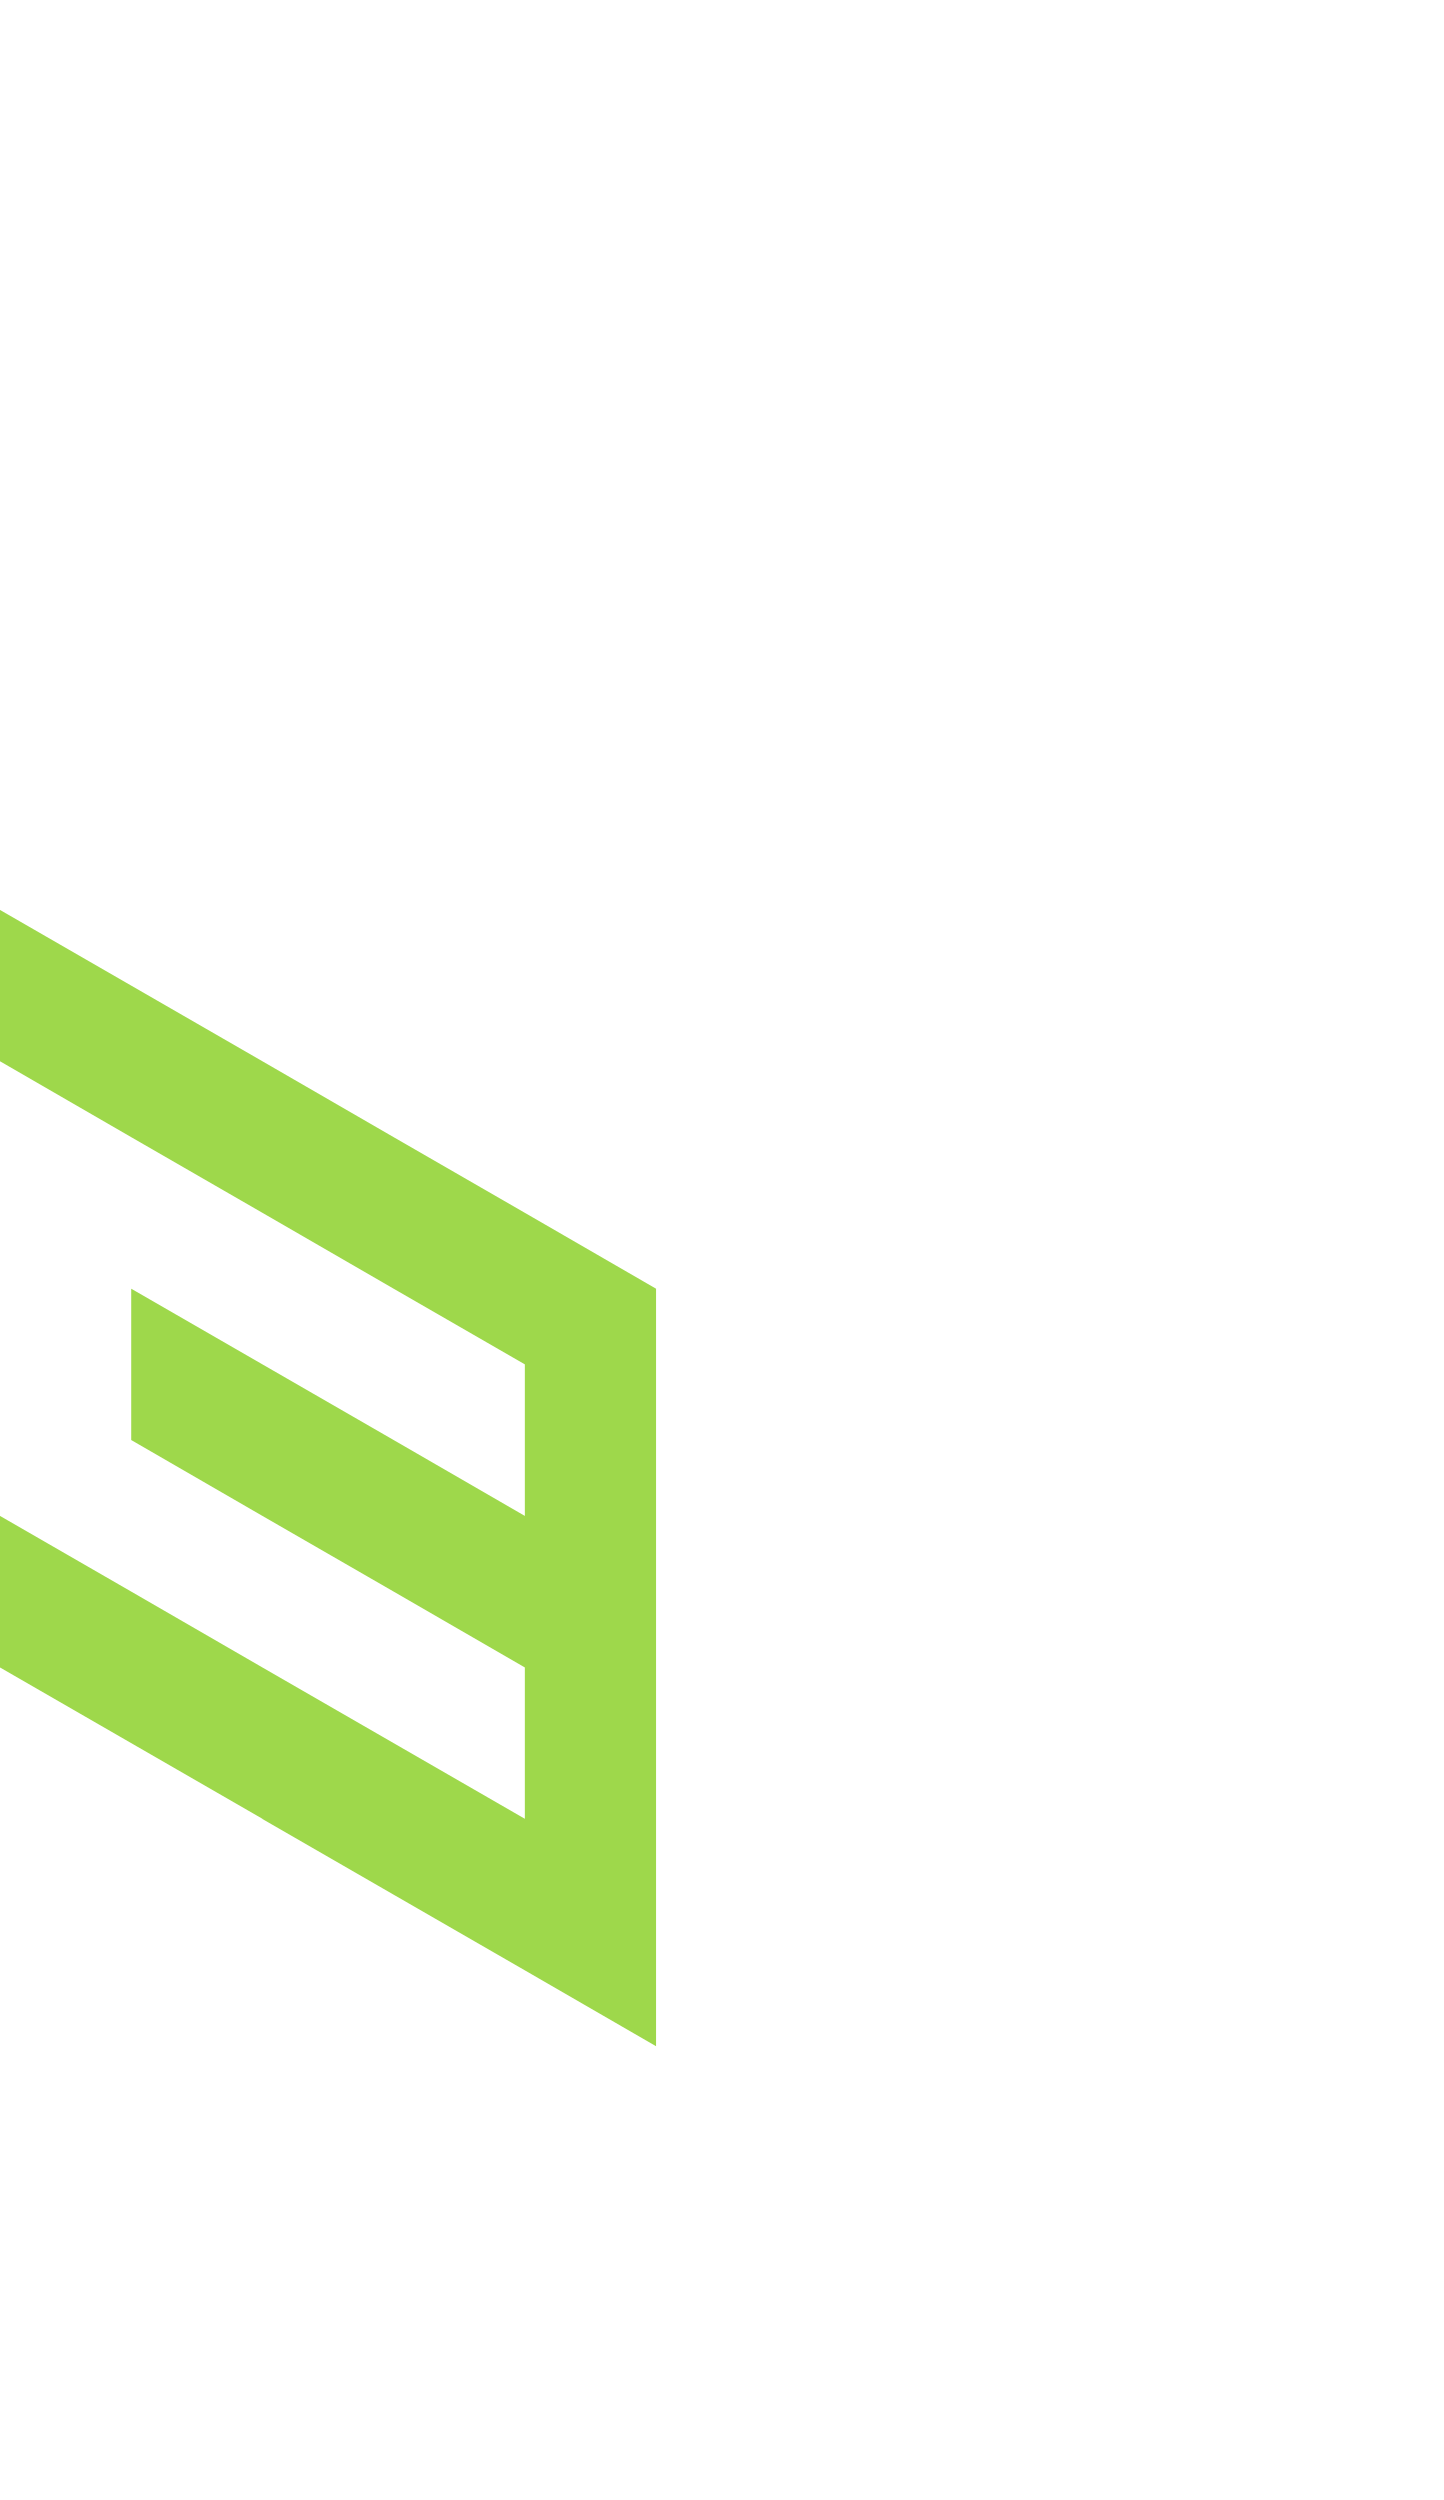
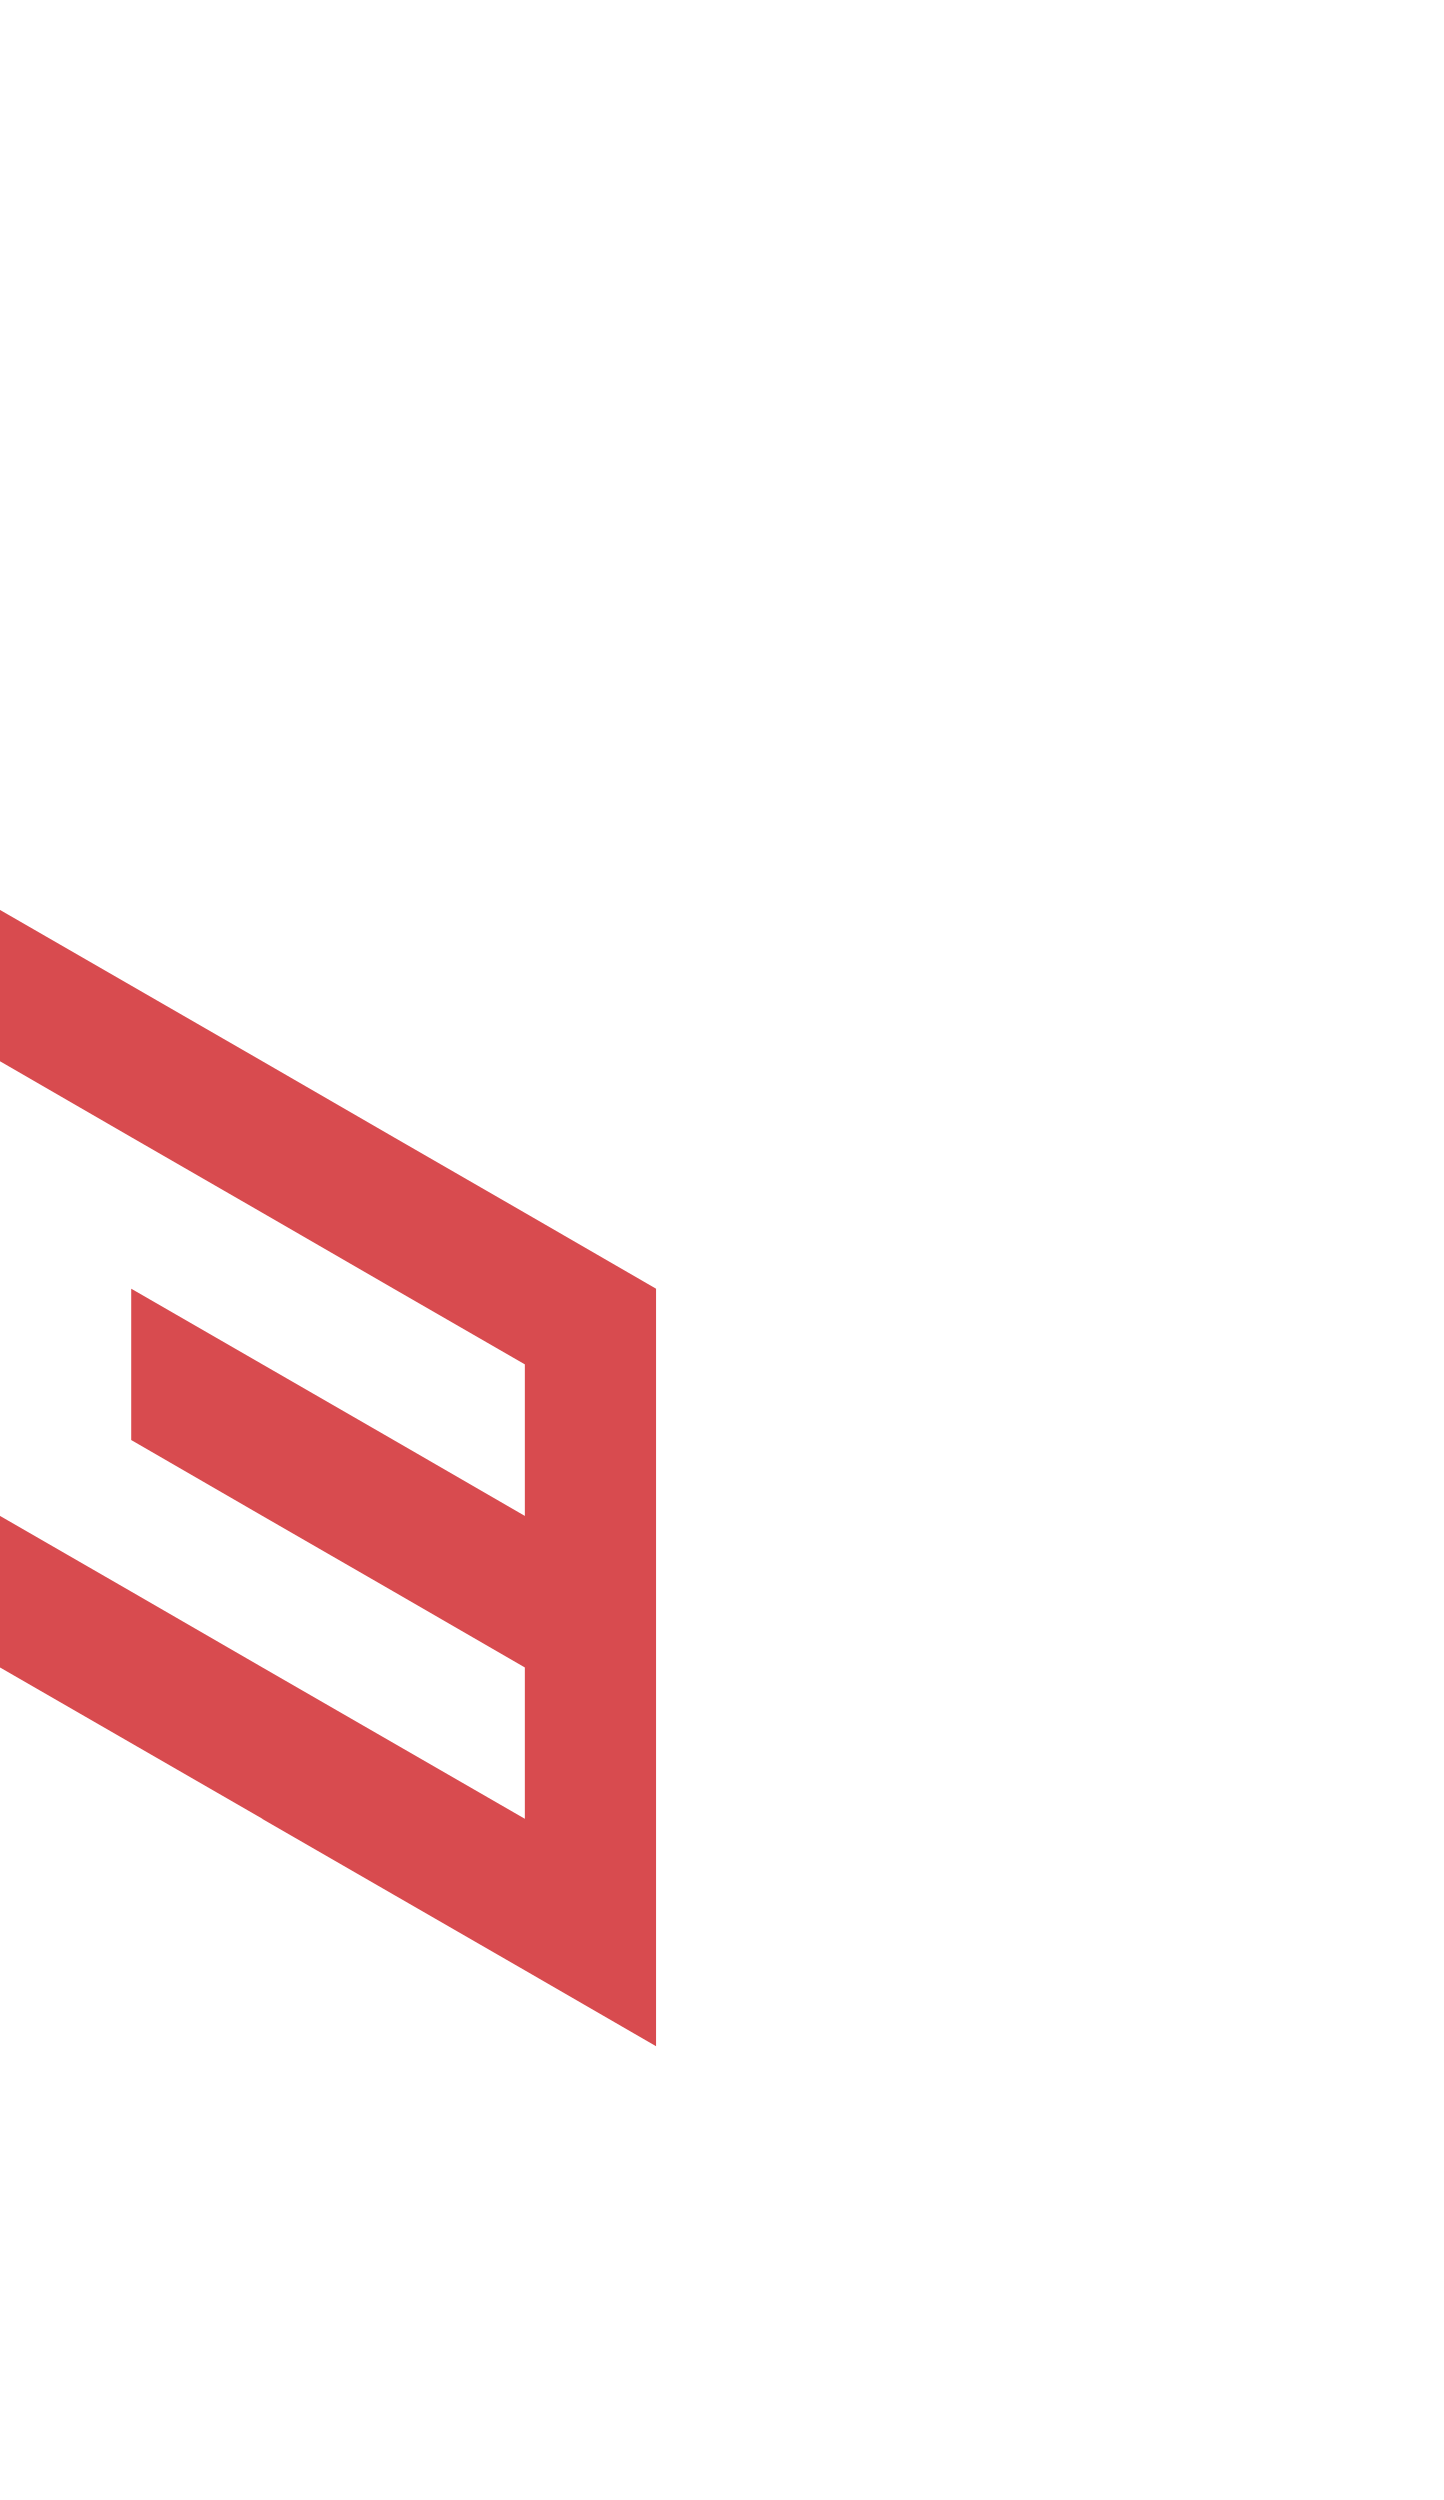
<svg xmlns="http://www.w3.org/2000/svg" version="1.1" id="Layer_1" x="0px" y="0px" viewBox="0 0 660 1143.2" style="enable-background:new 0 0 660 1143.2;" xml:space="preserve">
  <style type="text/css">
- 	.st0{fill:#9ed84b;}
+ 	.st0{fill:#D84B4F;}
</style>
  <polygon class="st0" points="60,520 120,554.6 180,589.3 240,623.9 240,693.2 240,693.2 180,658.5 120,623.9 60,589.3 60,658.5   60,658.5 120,693.2 120,693.2 120,693.2 180,727.8 180,727.8 240,762.5 240,762.5 240,831.7 180,797.1 180,797.1 120,762.5   120,762.5 120,762.5 60,727.8 60,727.8 60,727.8 0,693.2 0,762.5 0,762.5 60,797.1 60,797.1 60,797.1 120,831.7 120,831.8   180,866.4 240,901 300,935.7 300,935.7 300,866.4 300,866.4 300,866.4 300,797.1 300,797.1 300,797.1 300,727.8 300,727.8   300,658.5 300,658.5 300,589.3 300,589.3 240,554.6 180,520 180,520 120,485.3 120,485.3 60,450.7 0,416.1 0,485.3 0,485.3 " />
</svg>
